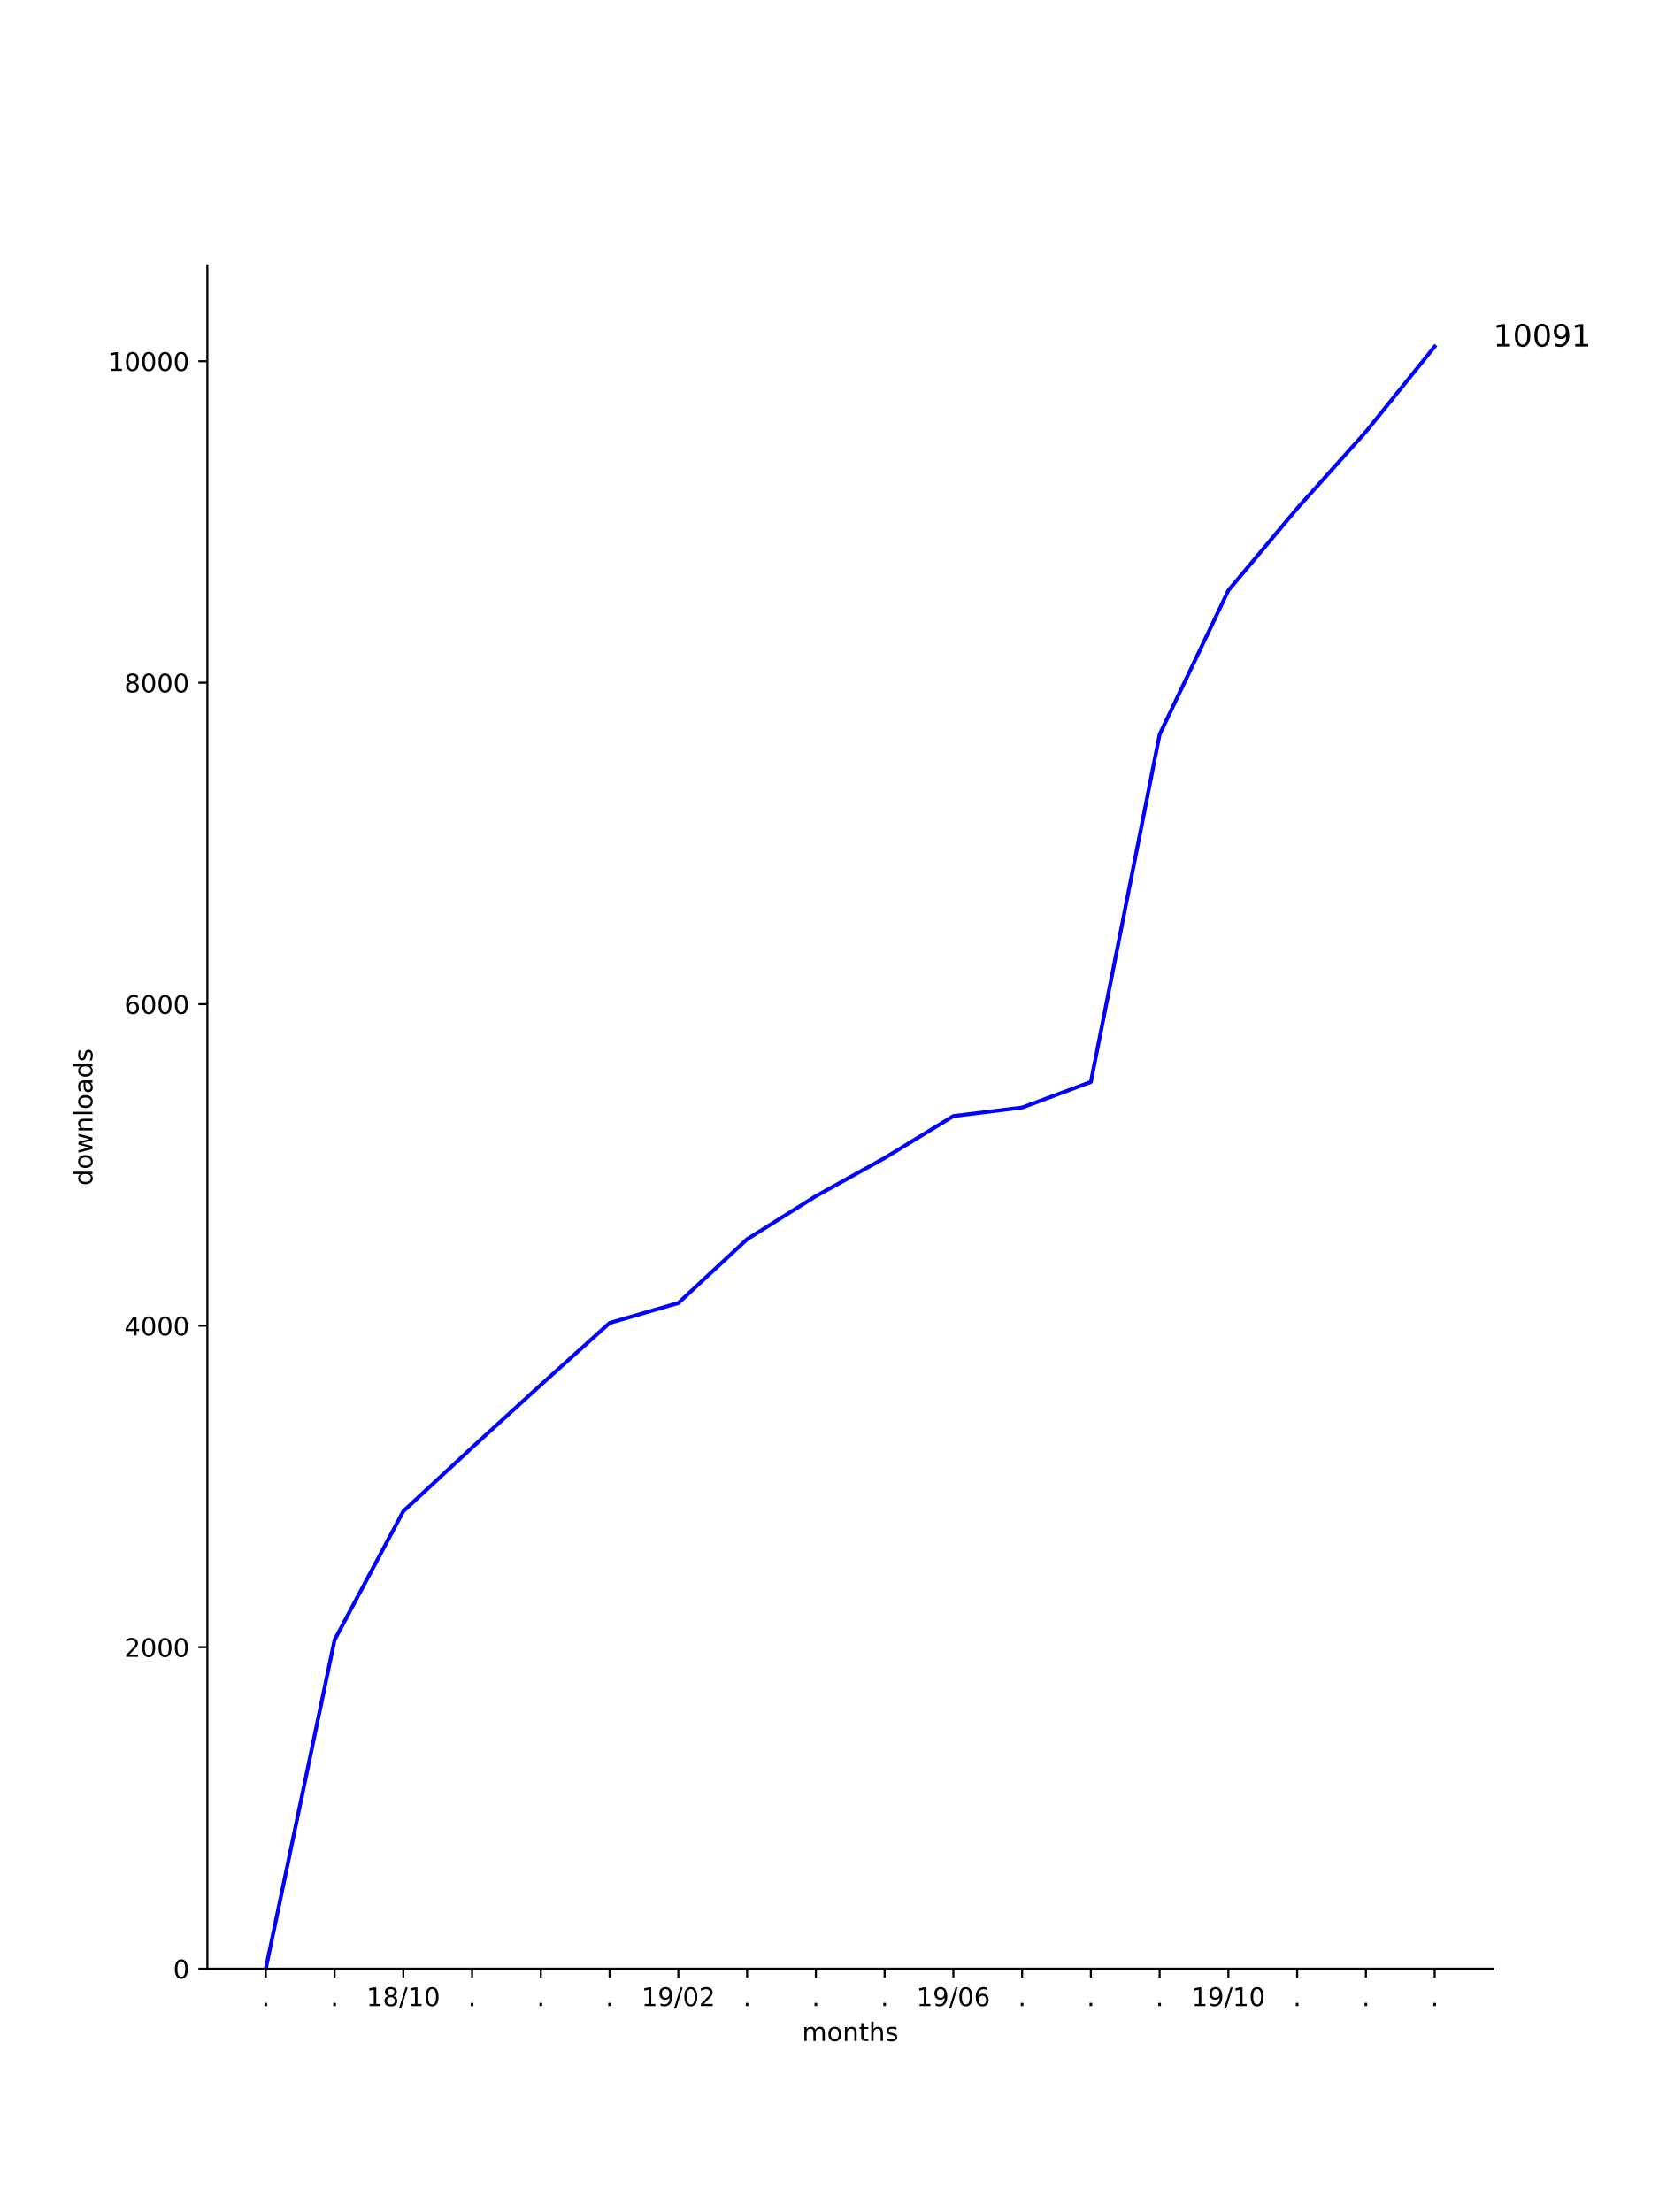
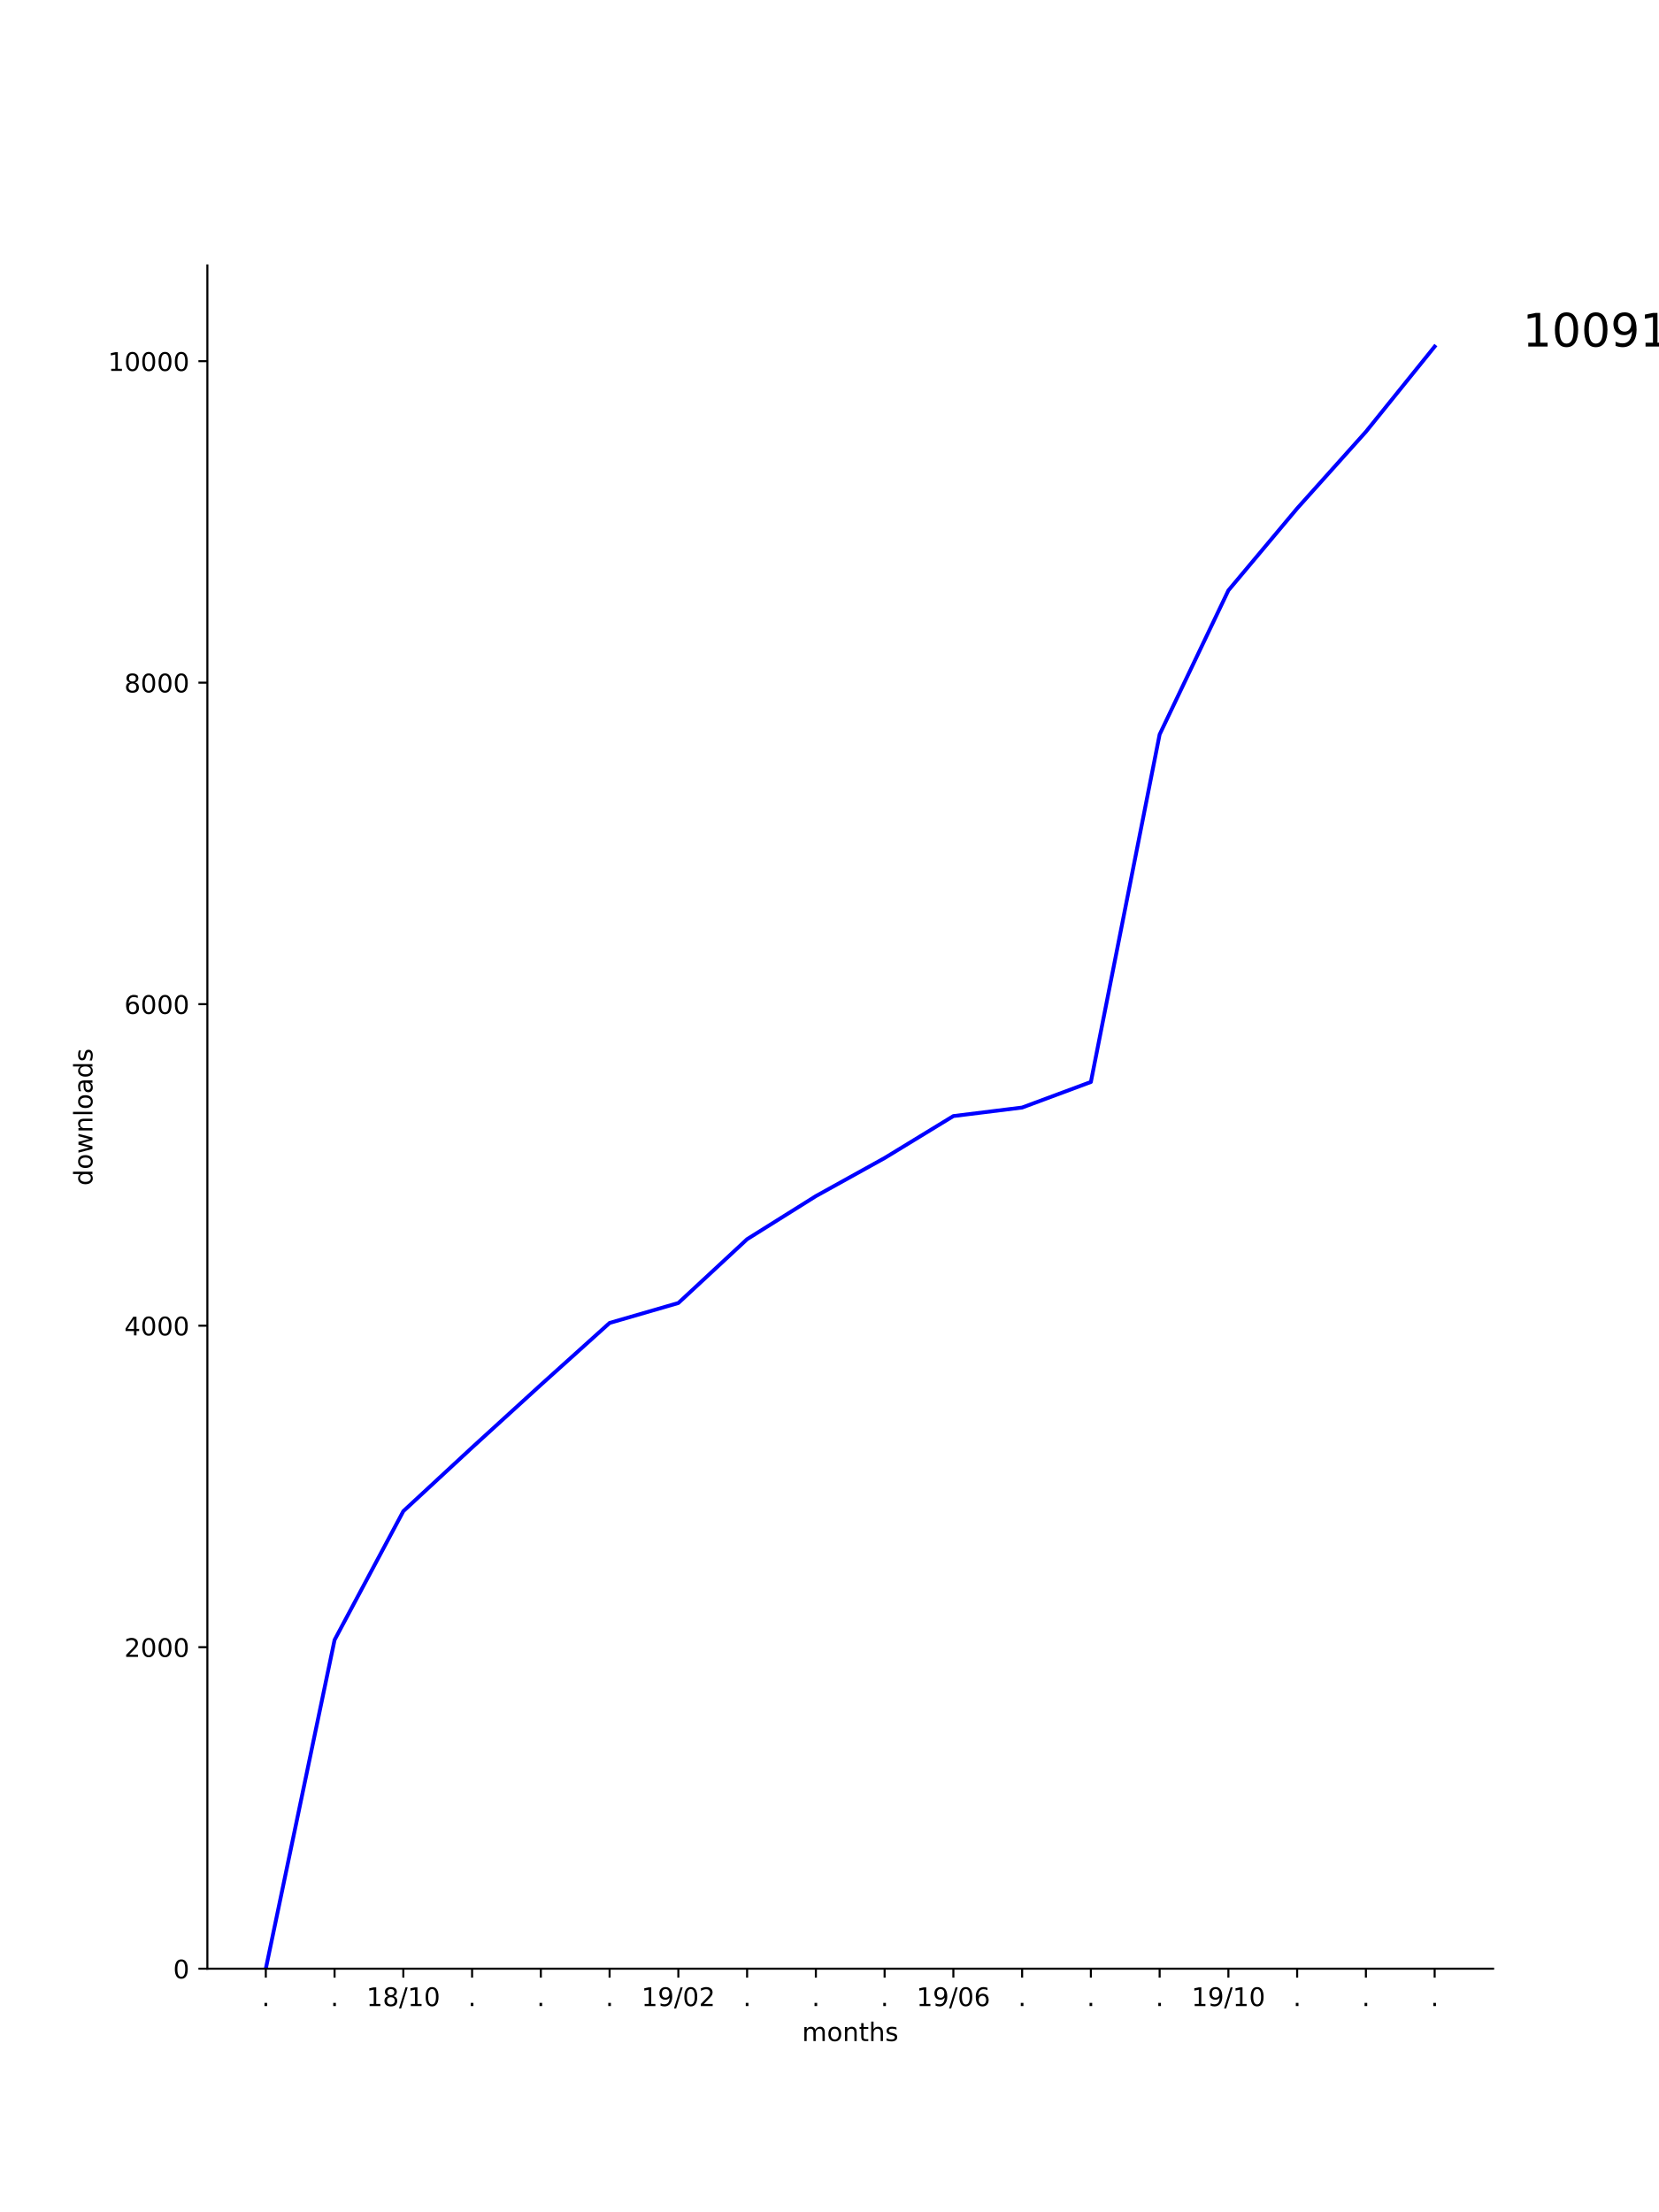
<svg xmlns="http://www.w3.org/2000/svg" xmlns:xlink="http://www.w3.org/1999/xlink" height="864pt" version="1.1" viewBox="0 0 648 864" width="648pt">
  <defs>
    <style type="text/css">
*{stroke-linecap:butt;stroke-linejoin:round;}
  </style>
  </defs>
  <g id="figure_1">
    <g id="patch_1">
      <path d="M 0 864  L 648 864  L 648 0  L 0 0  z " style="fill:#ffffff;" />
    </g>
    <g id="axes_1">
      <g id="patch_2">
        <path d="M 81 768.96  L 583.2 768.96  L 583.2 103.68  L 81 103.68  z " style="fill:#ffffff;" />
      </g>
      <g id="matplotlib.axis_1">
        <g id="xtick_1">
          <g id="line2d_1">
            <defs>
-               <path d="M 0 0  L 0 3.5  " id="mc70c0e8d5c" style="stroke:#000000;stroke-width:0.8;" />
-             </defs>
-             <g>
-               <use style="stroke:#000000;stroke-width:0.8;" x="103.827" xlink:href="#mc70c0e8d5c" y="768.96" />
+               <path d="M 0 0  L 0 3.5  " id="md8643296af" style="stroke:#000000;stroke-width:0.8;" />
+             </defs>
+             <g>
+               <use style="stroke:#000000;stroke-width:0.8;" x="103.827" xlink:href="#md8643296af" y="768.96" />
            </g>
          </g>
          <g id="text_1">
            <defs>
              <path d="M 10.688 12.406  L 21 12.406  L 21 0  L 10.688 0  z " id="DejaVuSans-2e" />
            </defs>
            <g transform="translate(102.2382 783.5584)scale(0.1 -0.1)">
              <use xlink:href="#DejaVuSans-2e" />
            </g>
          </g>
        </g>
        <g id="xtick_2">
          <g id="line2d_2">
            <g>
-               <use style="stroke:#000000;stroke-width:0.8;" x="130.683" xlink:href="#mc70c0e8d5c" y="768.96" />
+               <use style="stroke:#000000;stroke-width:0.8;" x="130.683" xlink:href="#md8643296af" y="768.96" />
            </g>
          </g>
          <g id="text_2">
            <g transform="translate(129.0938 783.5584)scale(0.1 -0.1)">
              <use xlink:href="#DejaVuSans-2e" />
            </g>
          </g>
        </g>
        <g id="xtick_3">
          <g id="line2d_3">
            <g>
-               <use style="stroke:#000000;stroke-width:0.8;" x="157.539" xlink:href="#mc70c0e8d5c" y="768.96" />
+               <use style="stroke:#000000;stroke-width:0.8;" x="157.539" xlink:href="#md8643296af" y="768.96" />
            </g>
          </g>
          <g id="text_3">
            <defs>
              <path d="M 12.406 8.297  L 28.516 8.297  L 28.516 63.922  L 10.984 60.406  L 10.984 69.391  L 28.422 72.906  L 38.281 72.906  L 38.281 8.297  L 54.391 8.297  L 54.391 0  L 12.406 0  z " id="DejaVuSans-31" />
              <path d="M 31.781 34.625  Q 24.75 34.625 20.719 30.859  Q 16.703 27.094 16.703 20.516  Q 16.703 13.922 20.719 10.156  Q 24.75 6.391 31.781 6.391  Q 38.812 6.391 42.859 10.172  Q 46.922 13.969 46.922 20.516  Q 46.922 27.094 42.891 30.859  Q 38.875 34.625 31.781 34.625  z M 21.922 38.812  Q 15.578 40.375 12.031 44.719  Q 8.5 49.078 8.5 55.328  Q 8.5 64.062 14.719 69.141  Q 20.953 74.219 31.781 74.219  Q 42.672 74.219 48.875 69.141  Q 55.078 64.062 55.078 55.328  Q 55.078 49.078 51.531 44.719  Q 48 40.375 41.703 38.812  Q 48.828 37.156 52.797 32.312  Q 56.781 27.484 56.781 20.516  Q 56.781 9.906 50.312 4.234  Q 43.844 -1.422 31.781 -1.422  Q 19.734 -1.422 13.25 4.234  Q 6.781 9.906 6.781 20.516  Q 6.781 27.484 10.781 32.312  Q 14.797 37.156 21.922 38.812  z M 18.312 54.391  Q 18.312 48.734 21.844 45.562  Q 25.391 42.391 31.781 42.391  Q 38.141 42.391 41.719 45.562  Q 45.312 48.734 45.312 54.391  Q 45.312 60.062 41.719 63.234  Q 38.141 66.406 31.781 66.406  Q 25.391 66.406 21.844 63.234  Q 18.312 60.062 18.312 54.391  z " id="DejaVuSans-38" />
              <path d="M 25.391 72.906  L 33.688 72.906  L 8.297 -9.281  L 0 -9.281  z " id="DejaVuSans-2f" />
              <path d="M 31.781 66.406  Q 24.172 66.406 20.328 58.906  Q 16.5 51.422 16.5 36.375  Q 16.5 21.391 20.328 13.891  Q 24.172 6.391 31.781 6.391  Q 39.453 6.391 43.281 13.891  Q 47.125 21.391 47.125 36.375  Q 47.125 51.422 43.281 58.906  Q 39.453 66.406 31.781 66.406  z M 31.781 74.219  Q 44.047 74.219 50.516 64.516  Q 56.984 54.828 56.984 36.375  Q 56.984 17.969 50.516 8.266  Q 44.047 -1.422 31.781 -1.422  Q 19.531 -1.422 13.062 8.266  Q 6.594 17.969 6.594 36.375  Q 6.594 54.828 13.062 64.516  Q 19.531 74.219 31.781 74.219  z " id="DejaVuSans-30" />
            </defs>
            <g transform="translate(143.1291 783.5584)scale(0.1 -0.1)">
              <use xlink:href="#DejaVuSans-31" />
              <use x="63.623" xlink:href="#DejaVuSans-38" />
              <use x="127.246" xlink:href="#DejaVuSans-2f" />
              <use x="160.938" xlink:href="#DejaVuSans-31" />
              <use x="224.561" xlink:href="#DejaVuSans-30" />
            </g>
          </g>
        </g>
        <g id="xtick_4">
          <g id="line2d_4">
            <g>
-               <use style="stroke:#000000;stroke-width:0.8;" x="184.394" xlink:href="#mc70c0e8d5c" y="768.96" />
+               <use style="stroke:#000000;stroke-width:0.8;" x="184.394" xlink:href="#md8643296af" y="768.96" />
            </g>
          </g>
          <g id="text_4">
            <g transform="translate(182.8051 783.5584)scale(0.1 -0.1)">
              <use xlink:href="#DejaVuSans-2e" />
            </g>
          </g>
        </g>
        <g id="xtick_5">
          <g id="line2d_5">
            <g>
-               <use style="stroke:#000000;stroke-width:0.8;" x="211.25" xlink:href="#mc70c0e8d5c" y="768.96" />
+               <use style="stroke:#000000;stroke-width:0.8;" x="211.25" xlink:href="#md8643296af" y="768.96" />
            </g>
          </g>
          <g id="text_5">
            <g transform="translate(209.6607 783.5584)scale(0.1 -0.1)">
              <use xlink:href="#DejaVuSans-2e" />
            </g>
          </g>
        </g>
        <g id="xtick_6">
          <g id="line2d_6">
            <g>
-               <use style="stroke:#000000;stroke-width:0.8;" x="238.105" xlink:href="#mc70c0e8d5c" y="768.96" />
+               <use style="stroke:#000000;stroke-width:0.8;" x="238.105" xlink:href="#md8643296af" y="768.96" />
            </g>
          </g>
          <g id="text_6">
            <g transform="translate(236.5163 783.5584)scale(0.1 -0.1)">
              <use xlink:href="#DejaVuSans-2e" />
            </g>
          </g>
        </g>
        <g id="xtick_7">
          <g id="line2d_7">
            <g>
-               <use style="stroke:#000000;stroke-width:0.8;" x="264.961" xlink:href="#mc70c0e8d5c" y="768.96" />
+               <use style="stroke:#000000;stroke-width:0.8;" x="264.961" xlink:href="#md8643296af" y="768.96" />
            </g>
          </g>
          <g id="text_7">
            <defs>
              <path d="M 10.984 1.516  L 10.984 10.5  Q 14.703 8.734 18.5 7.812  Q 22.312 6.891 25.984 6.891  Q 35.75 6.891 40.891 13.453  Q 46.047 20.016 46.781 33.406  Q 43.953 29.203 39.594 26.953  Q 35.25 24.703 29.984 24.703  Q 19.047 24.703 12.672 31.312  Q 6.297 37.938 6.297 49.422  Q 6.297 60.641 12.938 67.422  Q 19.578 74.219 30.609 74.219  Q 43.266 74.219 49.922 64.516  Q 56.594 54.828 56.594 36.375  Q 56.594 19.141 48.406 8.859  Q 40.234 -1.422 26.422 -1.422  Q 22.703 -1.422 18.891 -0.688  Q 15.094 0.047 10.984 1.516  z M 30.609 32.422  Q 37.25 32.422 41.125 36.953  Q 45.016 41.5 45.016 49.422  Q 45.016 57.281 41.125 61.844  Q 37.25 66.406 30.609 66.406  Q 23.969 66.406 20.094 61.844  Q 16.219 57.281 16.219 49.422  Q 16.219 41.5 20.094 36.953  Q 23.969 32.422 30.609 32.422  z " id="DejaVuSans-39" />
              <path d="M 19.188 8.297  L 53.609 8.297  L 53.609 0  L 7.328 0  L 7.328 8.297  Q 12.938 14.109 22.625 23.891  Q 32.328 33.688 34.812 36.531  Q 39.547 41.844 41.422 45.531  Q 43.312 49.219 43.312 52.781  Q 43.312 58.594 39.234 62.25  Q 35.156 65.922 28.609 65.922  Q 23.969 65.922 18.812 64.312  Q 13.672 62.703 7.812 59.422  L 7.812 69.391  Q 13.766 71.781 18.938 73  Q 24.125 74.219 28.422 74.219  Q 39.75 74.219 46.484 68.547  Q 53.219 62.891 53.219 53.422  Q 53.219 48.922 51.531 44.891  Q 49.859 40.875 45.406 35.406  Q 44.188 33.984 37.641 27.219  Q 31.109 20.453 19.188 8.297  z " id="DejaVuSans-32" />
            </defs>
            <g transform="translate(250.5516 783.5584)scale(0.1 -0.1)">
              <use xlink:href="#DejaVuSans-31" />
              <use x="63.623" xlink:href="#DejaVuSans-39" />
              <use x="127.246" xlink:href="#DejaVuSans-2f" />
              <use x="160.938" xlink:href="#DejaVuSans-30" />
              <use x="224.561" xlink:href="#DejaVuSans-32" />
            </g>
          </g>
        </g>
        <g id="xtick_8">
          <g id="line2d_8">
            <g>
-               <use style="stroke:#000000;stroke-width:0.8;" x="291.817" xlink:href="#mc70c0e8d5c" y="768.96" />
+               <use style="stroke:#000000;stroke-width:0.8;" x="291.817" xlink:href="#md8643296af" y="768.96" />
            </g>
          </g>
          <g id="text_8">
            <g transform="translate(290.2275 783.5584)scale(0.1 -0.1)">
              <use xlink:href="#DejaVuSans-2e" />
            </g>
          </g>
        </g>
        <g id="xtick_9">
          <g id="line2d_9">
            <g>
-               <use style="stroke:#000000;stroke-width:0.8;" x="318.672" xlink:href="#mc70c0e8d5c" y="768.96" />
+               <use style="stroke:#000000;stroke-width:0.8;" x="318.672" xlink:href="#md8643296af" y="768.96" />
            </g>
          </g>
          <g id="text_9">
            <g transform="translate(317.0831 783.5584)scale(0.1 -0.1)">
              <use xlink:href="#DejaVuSans-2e" />
            </g>
          </g>
        </g>
        <g id="xtick_10">
          <g id="line2d_10">
            <g>
-               <use style="stroke:#000000;stroke-width:0.8;" x="345.528" xlink:href="#mc70c0e8d5c" y="768.96" />
+               <use style="stroke:#000000;stroke-width:0.8;" x="345.528" xlink:href="#md8643296af" y="768.96" />
            </g>
          </g>
          <g id="text_10">
            <g transform="translate(343.9387 783.5584)scale(0.1 -0.1)">
              <use xlink:href="#DejaVuSans-2e" />
            </g>
          </g>
        </g>
        <g id="xtick_11">
          <g id="line2d_11">
            <g>
-               <use style="stroke:#000000;stroke-width:0.8;" x="372.383" xlink:href="#mc70c0e8d5c" y="768.96" />
+               <use style="stroke:#000000;stroke-width:0.8;" x="372.383" xlink:href="#md8643296af" y="768.96" />
            </g>
          </g>
          <g id="text_11">
            <defs>
              <path d="M 33.016 40.375  Q 26.375 40.375 22.484 35.828  Q 18.609 31.297 18.609 23.391  Q 18.609 15.531 22.484 10.953  Q 26.375 6.391 33.016 6.391  Q 39.656 6.391 43.531 10.953  Q 47.406 15.531 47.406 23.391  Q 47.406 31.297 43.531 35.828  Q 39.656 40.375 33.016 40.375  z M 52.594 71.297  L 52.594 62.312  Q 48.875 64.062 45.094 64.984  Q 41.312 65.922 37.594 65.922  Q 27.828 65.922 22.672 59.328  Q 17.531 52.734 16.797 39.406  Q 19.672 43.656 24.016 45.922  Q 28.375 48.188 33.594 48.188  Q 44.578 48.188 50.953 41.516  Q 57.328 34.859 57.328 23.391  Q 57.328 12.156 50.688 5.359  Q 44.047 -1.422 33.016 -1.422  Q 20.359 -1.422 13.672 8.266  Q 6.984 17.969 6.984 36.375  Q 6.984 53.656 15.188 63.938  Q 23.391 74.219 37.203 74.219  Q 40.922 74.219 44.703 73.484  Q 48.484 72.75 52.594 71.297  z " id="DejaVuSans-36" />
            </defs>
            <g transform="translate(357.974 783.5584)scale(0.1 -0.1)">
              <use xlink:href="#DejaVuSans-31" />
              <use x="63.623" xlink:href="#DejaVuSans-39" />
              <use x="127.246" xlink:href="#DejaVuSans-2f" />
              <use x="160.938" xlink:href="#DejaVuSans-30" />
              <use x="224.561" xlink:href="#DejaVuSans-36" />
            </g>
          </g>
        </g>
        <g id="xtick_12">
          <g id="line2d_12">
            <g>
-               <use style="stroke:#000000;stroke-width:0.8;" x="399.239" xlink:href="#mc70c0e8d5c" y="768.96" />
+               <use style="stroke:#000000;stroke-width:0.8;" x="399.239" xlink:href="#md8643296af" y="768.96" />
            </g>
          </g>
          <g id="text_12">
            <g transform="translate(397.65 783.5584)scale(0.1 -0.1)">
              <use xlink:href="#DejaVuSans-2e" />
            </g>
          </g>
        </g>
        <g id="xtick_13">
          <g id="line2d_13">
            <g>
-               <use style="stroke:#000000;stroke-width:0.8;" x="426.095" xlink:href="#mc70c0e8d5c" y="768.96" />
+               <use style="stroke:#000000;stroke-width:0.8;" x="426.095" xlink:href="#md8643296af" y="768.96" />
            </g>
          </g>
          <g id="text_13">
            <g transform="translate(424.5056 783.5584)scale(0.1 -0.1)">
              <use xlink:href="#DejaVuSans-2e" />
            </g>
          </g>
        </g>
        <g id="xtick_14">
          <g id="line2d_14">
            <g>
-               <use style="stroke:#000000;stroke-width:0.8;" x="452.95" xlink:href="#mc70c0e8d5c" y="768.96" />
+               <use style="stroke:#000000;stroke-width:0.8;" x="452.95" xlink:href="#md8643296af" y="768.96" />
            </g>
          </g>
          <g id="text_14">
            <g transform="translate(451.3612 783.5584)scale(0.1 -0.1)">
              <use xlink:href="#DejaVuSans-2e" />
            </g>
          </g>
        </g>
        <g id="xtick_15">
          <g id="line2d_15">
            <g>
-               <use style="stroke:#000000;stroke-width:0.8;" x="479.806" xlink:href="#mc70c0e8d5c" y="768.96" />
+               <use style="stroke:#000000;stroke-width:0.8;" x="479.806" xlink:href="#md8643296af" y="768.96" />
            </g>
          </g>
          <g id="text_15">
            <g transform="translate(465.3965 783.5584)scale(0.1 -0.1)">
              <use xlink:href="#DejaVuSans-31" />
              <use x="63.623" xlink:href="#DejaVuSans-39" />
              <use x="127.246" xlink:href="#DejaVuSans-2f" />
              <use x="160.938" xlink:href="#DejaVuSans-31" />
              <use x="224.561" xlink:href="#DejaVuSans-30" />
            </g>
          </g>
        </g>
        <g id="xtick_16">
          <g id="line2d_16">
            <g>
-               <use style="stroke:#000000;stroke-width:0.8;" x="506.661" xlink:href="#mc70c0e8d5c" y="768.96" />
+               <use style="stroke:#000000;stroke-width:0.8;" x="506.661" xlink:href="#md8643296af" y="768.96" />
            </g>
          </g>
          <g id="text_16">
            <g transform="translate(505.0724 783.5584)scale(0.1 -0.1)">
              <use xlink:href="#DejaVuSans-2e" />
            </g>
          </g>
        </g>
        <g id="xtick_17">
          <g id="line2d_17">
            <g>
-               <use style="stroke:#000000;stroke-width:0.8;" x="533.517" xlink:href="#mc70c0e8d5c" y="768.96" />
+               <use style="stroke:#000000;stroke-width:0.8;" x="533.517" xlink:href="#md8643296af" y="768.96" />
            </g>
          </g>
          <g id="text_17">
            <g transform="translate(531.928 783.5584)scale(0.1 -0.1)">
              <use xlink:href="#DejaVuSans-2e" />
            </g>
          </g>
        </g>
        <g id="xtick_18">
          <g id="line2d_18">
            <g>
-               <use style="stroke:#000000;stroke-width:0.8;" x="560.373" xlink:href="#mc70c0e8d5c" y="768.96" />
+               <use style="stroke:#000000;stroke-width:0.8;" x="560.373" xlink:href="#md8643296af" y="768.96" />
            </g>
          </g>
          <g id="text_18">
            <g transform="translate(558.7837 783.5584)scale(0.1 -0.1)">
              <use xlink:href="#DejaVuSans-2e" />
            </g>
          </g>
        </g>
        <g id="text_19">
          <defs>
            <path d="M 52 44.188  Q 55.375 50.25 60.062 53.125  Q 64.75 56 71.094 56  Q 79.641 56 84.281 50.016  Q 88.922 44.047 88.922 33.016  L 88.922 0  L 79.891 0  L 79.891 32.719  Q 79.891 40.578 77.094 44.375  Q 74.312 48.188 68.609 48.188  Q 61.625 48.188 57.562 43.547  Q 53.516 38.922 53.516 30.906  L 53.516 0  L 44.484 0  L 44.484 32.719  Q 44.484 40.625 41.703 44.406  Q 38.922 48.188 33.109 48.188  Q 26.219 48.188 22.156 43.531  Q 18.109 38.875 18.109 30.906  L 18.109 0  L 9.078 0  L 9.078 54.688  L 18.109 54.688  L 18.109 46.188  Q 21.188 51.219 25.484 53.609  Q 29.781 56 35.688 56  Q 41.656 56 45.828 52.969  Q 50 49.953 52 44.188  z " id="DejaVuSans-6d" />
            <path d="M 30.609 48.391  Q 23.391 48.391 19.188 42.75  Q 14.984 37.109 14.984 27.297  Q 14.984 17.484 19.156 11.844  Q 23.344 6.203 30.609 6.203  Q 37.797 6.203 41.984 11.859  Q 46.188 17.531 46.188 27.297  Q 46.188 37.016 41.984 42.703  Q 37.797 48.391 30.609 48.391  z M 30.609 56  Q 42.328 56 49.016 48.375  Q 55.719 40.766 55.719 27.297  Q 55.719 13.875 49.016 6.219  Q 42.328 -1.422 30.609 -1.422  Q 18.844 -1.422 12.172 6.219  Q 5.516 13.875 5.516 27.297  Q 5.516 40.766 12.172 48.375  Q 18.844 56 30.609 56  z " id="DejaVuSans-6f" />
            <path d="M 54.891 33.016  L 54.891 0  L 45.906 0  L 45.906 32.719  Q 45.906 40.484 42.875 44.328  Q 39.844 48.188 33.797 48.188  Q 26.516 48.188 22.312 43.547  Q 18.109 38.922 18.109 30.906  L 18.109 0  L 9.078 0  L 9.078 54.688  L 18.109 54.688  L 18.109 46.188  Q 21.344 51.125 25.703 53.562  Q 30.078 56 35.797 56  Q 45.219 56 50.047 50.172  Q 54.891 44.344 54.891 33.016  z " id="DejaVuSans-6e" />
            <path d="M 18.312 70.219  L 18.312 54.688  L 36.812 54.688  L 36.812 47.703  L 18.312 47.703  L 18.312 18.016  Q 18.312 11.328 20.141 9.422  Q 21.969 7.516 27.594 7.516  L 36.812 7.516  L 36.812 0  L 27.594 0  Q 17.188 0 13.234 3.875  Q 9.281 7.766 9.281 18.016  L 9.281 47.703  L 2.688 47.703  L 2.688 54.688  L 9.281 54.688  L 9.281 70.219  z " id="DejaVuSans-74" />
            <path d="M 54.891 33.016  L 54.891 0  L 45.906 0  L 45.906 32.719  Q 45.906 40.484 42.875 44.328  Q 39.844 48.188 33.797 48.188  Q 26.516 48.188 22.312 43.547  Q 18.109 38.922 18.109 30.906  L 18.109 0  L 9.078 0  L 9.078 75.984  L 18.109 75.984  L 18.109 46.188  Q 21.344 51.125 25.703 53.562  Q 30.078 56 35.797 56  Q 45.219 56 50.047 50.172  Q 54.891 44.344 54.891 33.016  z " id="DejaVuSans-68" />
            <path d="M 44.281 53.078  L 44.281 44.578  Q 40.484 46.531 36.375 47.5  Q 32.281 48.484 27.875 48.484  Q 21.188 48.484 17.844 46.438  Q 14.5 44.391 14.5 40.281  Q 14.5 37.156 16.891 35.375  Q 19.281 33.594 26.516 31.984  L 29.594 31.297  Q 39.156 29.25 43.188 25.516  Q 47.219 21.781 47.219 15.094  Q 47.219 7.469 41.188 3.016  Q 35.156 -1.422 24.609 -1.422  Q 20.219 -1.422 15.453 -0.562  Q 10.688 0.297 5.422 2  L 5.422 11.281  Q 10.406 8.688 15.234 7.391  Q 20.062 6.109 24.812 6.109  Q 31.156 6.109 34.562 8.281  Q 37.984 10.453 37.984 14.406  Q 37.984 18.062 35.516 20.016  Q 33.062 21.969 24.703 23.781  L 21.578 24.516  Q 13.234 26.266 9.516 29.906  Q 5.812 33.547 5.812 39.891  Q 5.812 47.609 11.281 51.797  Q 16.75 56 26.812 56  Q 31.781 56 36.172 55.266  Q 40.578 54.547 44.281 53.078  z " id="DejaVuSans-73" />
          </defs>
          <g transform="translate(313.268 797.2366)scale(0.1 -0.1)">
            <use xlink:href="#DejaVuSans-6d" />
            <use x="97.412" xlink:href="#DejaVuSans-6f" />
            <use x="158.594" xlink:href="#DejaVuSans-6e" />
            <use x="221.973" xlink:href="#DejaVuSans-74" />
            <use x="261.182" xlink:href="#DejaVuSans-68" />
            <use x="324.561" xlink:href="#DejaVuSans-73" />
          </g>
        </g>
      </g>
      <g id="matplotlib.axis_2">
        <g id="ytick_1">
          <g id="line2d_19">
            <defs>
-               <path d="M 0 0  L -3.5 0  " id="mcd2fefeb73" style="stroke:#000000;stroke-width:0.8;" />
-             </defs>
-             <g>
-               <use style="stroke:#000000;stroke-width:0.8;" x="81" xlink:href="#mcd2fefeb73" y="768.96" />
+               <path d="M 0 0  L -3.5 0  " id="m54f2531754" style="stroke:#000000;stroke-width:0.8;" />
+             </defs>
+             <g>
+               <use style="stroke:#000000;stroke-width:0.8;" x="81" xlink:href="#m54f2531754" y="768.96" />
            </g>
          </g>
          <g id="text_20">
            <g transform="translate(67.6375 772.7592)scale(0.1 -0.1)">
              <use xlink:href="#DejaVuSans-30" />
            </g>
          </g>
        </g>
        <g id="ytick_2">
          <g id="line2d_20">
            <g>
-               <use style="stroke:#000000;stroke-width:0.8;" x="81" xlink:href="#mcd2fefeb73" y="643.383" />
+               <use style="stroke:#000000;stroke-width:0.8;" x="81" xlink:href="#m54f2531754" y="643.383" />
            </g>
          </g>
          <g id="text_21">
            <g transform="translate(48.55 647.182)scale(0.1 -0.1)">
              <use xlink:href="#DejaVuSans-32" />
              <use x="63.623" xlink:href="#DejaVuSans-30" />
              <use x="127.246" xlink:href="#DejaVuSans-30" />
              <use x="190.869" xlink:href="#DejaVuSans-30" />
            </g>
          </g>
        </g>
        <g id="ytick_3">
          <g id="line2d_21">
            <g>
-               <use style="stroke:#000000;stroke-width:0.8;" x="81" xlink:href="#mcd2fefeb73" y="517.806" />
+               <use style="stroke:#000000;stroke-width:0.8;" x="81" xlink:href="#m54f2531754" y="517.806" />
            </g>
          </g>
          <g id="text_22">
            <defs>
              <path d="M 37.797 64.312  L 12.891 25.391  L 37.797 25.391  z M 35.203 72.906  L 47.609 72.906  L 47.609 25.391  L 58.016 25.391  L 58.016 17.188  L 47.609 17.188  L 47.609 0  L 37.797 0  L 37.797 17.188  L 4.891 17.188  L 4.891 26.703  z " id="DejaVuSans-34" />
            </defs>
            <g transform="translate(48.55 521.6047)scale(0.1 -0.1)">
              <use xlink:href="#DejaVuSans-34" />
              <use x="63.623" xlink:href="#DejaVuSans-30" />
              <use x="127.246" xlink:href="#DejaVuSans-30" />
              <use x="190.869" xlink:href="#DejaVuSans-30" />
            </g>
          </g>
        </g>
        <g id="ytick_4">
          <g id="line2d_22">
            <g>
-               <use style="stroke:#000000;stroke-width:0.8;" x="81" xlink:href="#mcd2fefeb73" y="392.228" />
+               <use style="stroke:#000000;stroke-width:0.8;" x="81" xlink:href="#m54f2531754" y="392.228" />
            </g>
          </g>
          <g id="text_23">
            <g transform="translate(48.55 396.0275)scale(0.1 -0.1)">
              <use xlink:href="#DejaVuSans-36" />
              <use x="63.623" xlink:href="#DejaVuSans-30" />
              <use x="127.246" xlink:href="#DejaVuSans-30" />
              <use x="190.869" xlink:href="#DejaVuSans-30" />
            </g>
          </g>
        </g>
        <g id="ytick_5">
          <g id="line2d_23">
            <g>
-               <use style="stroke:#000000;stroke-width:0.8;" x="81" xlink:href="#mcd2fefeb73" y="266.651" />
+               <use style="stroke:#000000;stroke-width:0.8;" x="81" xlink:href="#m54f2531754" y="266.651" />
            </g>
          </g>
          <g id="text_24">
            <g transform="translate(48.55 270.4502)scale(0.1 -0.1)">
              <use xlink:href="#DejaVuSans-38" />
              <use x="63.623" xlink:href="#DejaVuSans-30" />
              <use x="127.246" xlink:href="#DejaVuSans-30" />
              <use x="190.869" xlink:href="#DejaVuSans-30" />
            </g>
          </g>
        </g>
        <g id="ytick_6">
          <g id="line2d_24">
            <g>
-               <use style="stroke:#000000;stroke-width:0.8;" x="81" xlink:href="#mcd2fefeb73" y="141.074" />
+               <use style="stroke:#000000;stroke-width:0.8;" x="81" xlink:href="#m54f2531754" y="141.074" />
            </g>
          </g>
          <g id="text_25">
            <g transform="translate(42.1875 144.873)scale(0.1 -0.1)">
              <use xlink:href="#DejaVuSans-31" />
              <use x="63.623" xlink:href="#DejaVuSans-30" />
              <use x="127.246" xlink:href="#DejaVuSans-30" />
              <use x="190.869" xlink:href="#DejaVuSans-30" />
              <use x="254.492" xlink:href="#DejaVuSans-30" />
            </g>
          </g>
        </g>
        <g id="text_26">
          <defs>
            <path d="M 45.406 46.391  L 45.406 75.984  L 54.391 75.984  L 54.391 0  L 45.406 0  L 45.406 8.203  Q 42.578 3.328 38.25 0.953  Q 33.938 -1.422 27.875 -1.422  Q 17.969 -1.422 11.734 6.484  Q 5.516 14.406 5.516 27.297  Q 5.516 40.188 11.734 48.094  Q 17.969 56 27.875 56  Q 33.938 56 38.25 53.625  Q 42.578 51.266 45.406 46.391  z M 14.797 27.297  Q 14.797 17.391 18.875 11.75  Q 22.953 6.109 30.078 6.109  Q 37.203 6.109 41.297 11.75  Q 45.406 17.391 45.406 27.297  Q 45.406 37.203 41.297 42.844  Q 37.203 48.484 30.078 48.484  Q 22.953 48.484 18.875 42.844  Q 14.797 37.203 14.797 27.297  z " id="DejaVuSans-64" />
            <path d="M 4.203 54.688  L 13.188 54.688  L 24.422 12.016  L 35.594 54.688  L 46.188 54.688  L 57.422 12.016  L 68.609 54.688  L 77.594 54.688  L 63.281 0  L 52.688 0  L 40.922 44.828  L 29.109 0  L 18.5 0  z " id="DejaVuSans-77" />
            <path d="M 9.422 75.984  L 18.406 75.984  L 18.406 0  L 9.422 0  z " id="DejaVuSans-6c" />
            <path d="M 34.281 27.484  Q 23.391 27.484 19.188 25  Q 14.984 22.516 14.984 16.5  Q 14.984 11.719 18.141 8.906  Q 21.297 6.109 26.703 6.109  Q 34.188 6.109 38.703 11.406  Q 43.219 16.703 43.219 25.484  L 43.219 27.484  z M 52.203 31.203  L 52.203 0  L 43.219 0  L 43.219 8.297  Q 40.141 3.328 35.547 0.953  Q 30.953 -1.422 24.312 -1.422  Q 15.922 -1.422 10.953 3.297  Q 6 8.016 6 15.922  Q 6 25.141 12.172 29.828  Q 18.359 34.516 30.609 34.516  L 43.219 34.516  L 43.219 35.406  Q 43.219 41.609 39.141 45  Q 35.062 48.391 27.688 48.391  Q 23 48.391 18.547 47.266  Q 14.109 46.141 10.016 43.891  L 10.016 52.203  Q 14.938 54.109 19.578 55.047  Q 24.219 56 28.609 56  Q 40.484 56 46.344 49.844  Q 52.203 43.703 52.203 31.203  z " id="DejaVuSans-61" />
          </defs>
          <g transform="translate(36.10781 463.1028)rotate(-90)scale(0.1 -0.1)">
            <use xlink:href="#DejaVuSans-64" />
            <use x="63.477" xlink:href="#DejaVuSans-6f" />
            <use x="124.658" xlink:href="#DejaVuSans-77" />
            <use x="206.445" xlink:href="#DejaVuSans-6e" />
            <use x="269.824" xlink:href="#DejaVuSans-6c" />
            <use x="297.607" xlink:href="#DejaVuSans-6f" />
            <use x="358.789" xlink:href="#DejaVuSans-61" />
            <use x="420.068" xlink:href="#DejaVuSans-64" />
            <use x="483.545" xlink:href="#DejaVuSans-73" />
          </g>
        </g>
      </g>
      <g id="line2d_25">
-         <path clip-path="url(#paef7224b5d)" d="M 103.827 768.96  L 130.683 640.557  L 157.539 590.264  L 184.394 565.399  L 211.25 540.912  L 238.105 516.738  L 264.961 508.952  L 291.817 484.025  L 318.672 467.198  L 345.528 452.317  L 372.383 435.929  L 399.239 432.601  L 426.095 422.618  L 452.95 286.869  L 479.806 230.61  L 506.661 198.588  L 533.517 168.638  L 560.373 135.36  " style="fill:none;stroke:#0000ff;stroke-linecap:square;stroke-width:1.5;" />
+         <path clip-path="url(#p1fabb07834)" d="M 103.827 768.96  L 130.683 640.557  L 157.539 590.264  L 184.394 565.399  L 211.25 540.912  L 238.105 516.738  L 264.961 508.952  L 291.817 484.025  L 318.672 467.198  L 345.528 452.317  L 372.383 435.929  L 399.239 432.601  L 426.095 422.618  L 452.95 286.869  L 479.806 230.61  L 506.661 198.588  L 533.517 168.638  L 560.373 135.36  " style="fill:none;stroke:#0000ff;stroke-linecap:square;stroke-width:1.5;" />
      </g>
      <g id="patch_3">
        <path d="M 81 768.96  L 81 103.68  " style="fill:none;stroke:#000000;stroke-linecap:square;stroke-linejoin:miter;stroke-width:0.8;" />
      </g>
      <g id="patch_4">
        <path d="M 81 768.96  L 583.2 768.96  " style="fill:none;stroke:#000000;stroke-linecap:square;stroke-linejoin:miter;stroke-width:0.8;" />
      </g>
      <g id="text_27">
        <defs>
          <path id="DejaVuSans-20" />
        </defs>
-         <g transform="translate(560.3727 135.36)scale(0.12 -0.12)">
+         <g transform="translate(560.3727 135.36)scale(0.18 -0.18)">
          <use xlink:href="#DejaVuSans-20" />
          <use x="31.787" xlink:href="#DejaVuSans-20" />
          <use x="63.574" xlink:href="#DejaVuSans-20" />
          <use x="95.361" xlink:href="#DejaVuSans-20" />
          <use x="127.148" xlink:href="#DejaVuSans-20" />
          <use x="158.936" xlink:href="#DejaVuSans-20" />
          <use x="190.723" xlink:href="#DejaVuSans-31" />
          <use x="254.346" xlink:href="#DejaVuSans-30" />
          <use x="317.969" xlink:href="#DejaVuSans-30" />
          <use x="381.592" xlink:href="#DejaVuSans-39" />
          <use x="445.215" xlink:href="#DejaVuSans-31" />
        </g>
      </g>
    </g>
  </g>
  <defs>
-     <clipPath id="paef7224b5d">
+     <clipPath id="p1fabb07834">
      <rect height="665.28" width="502.2" x="81" y="103.68" />
    </clipPath>
  </defs>
</svg>
